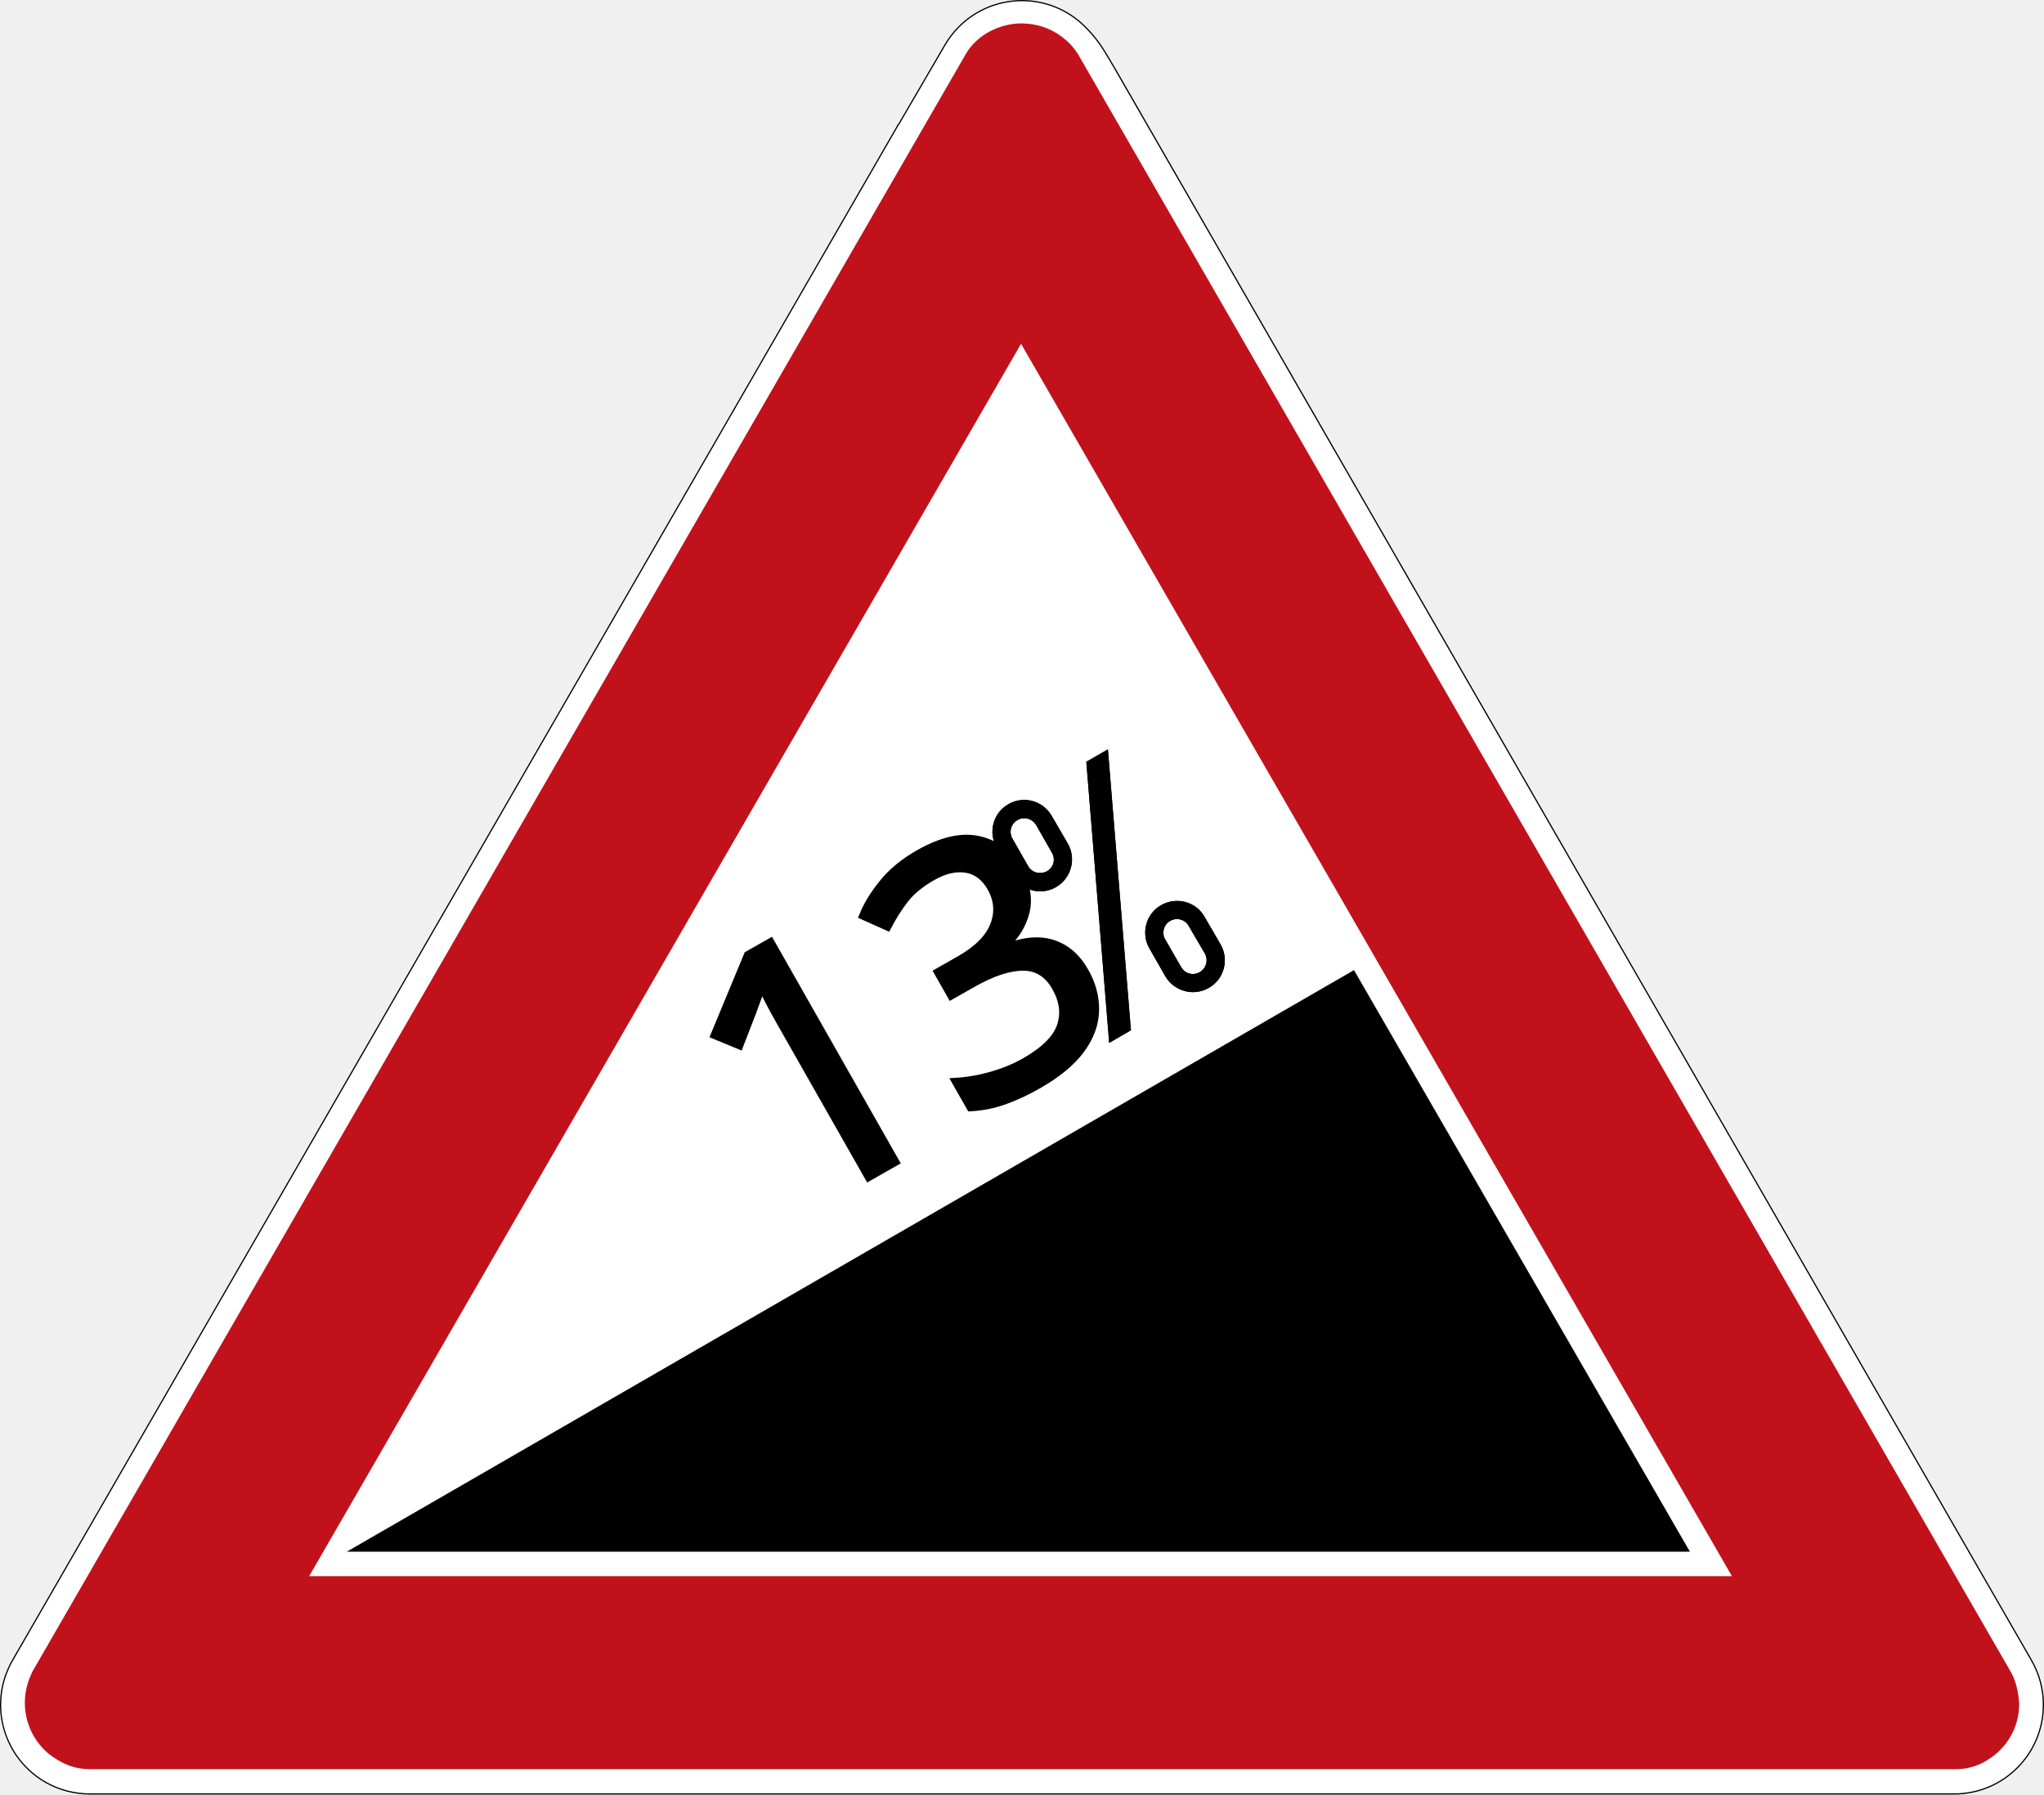
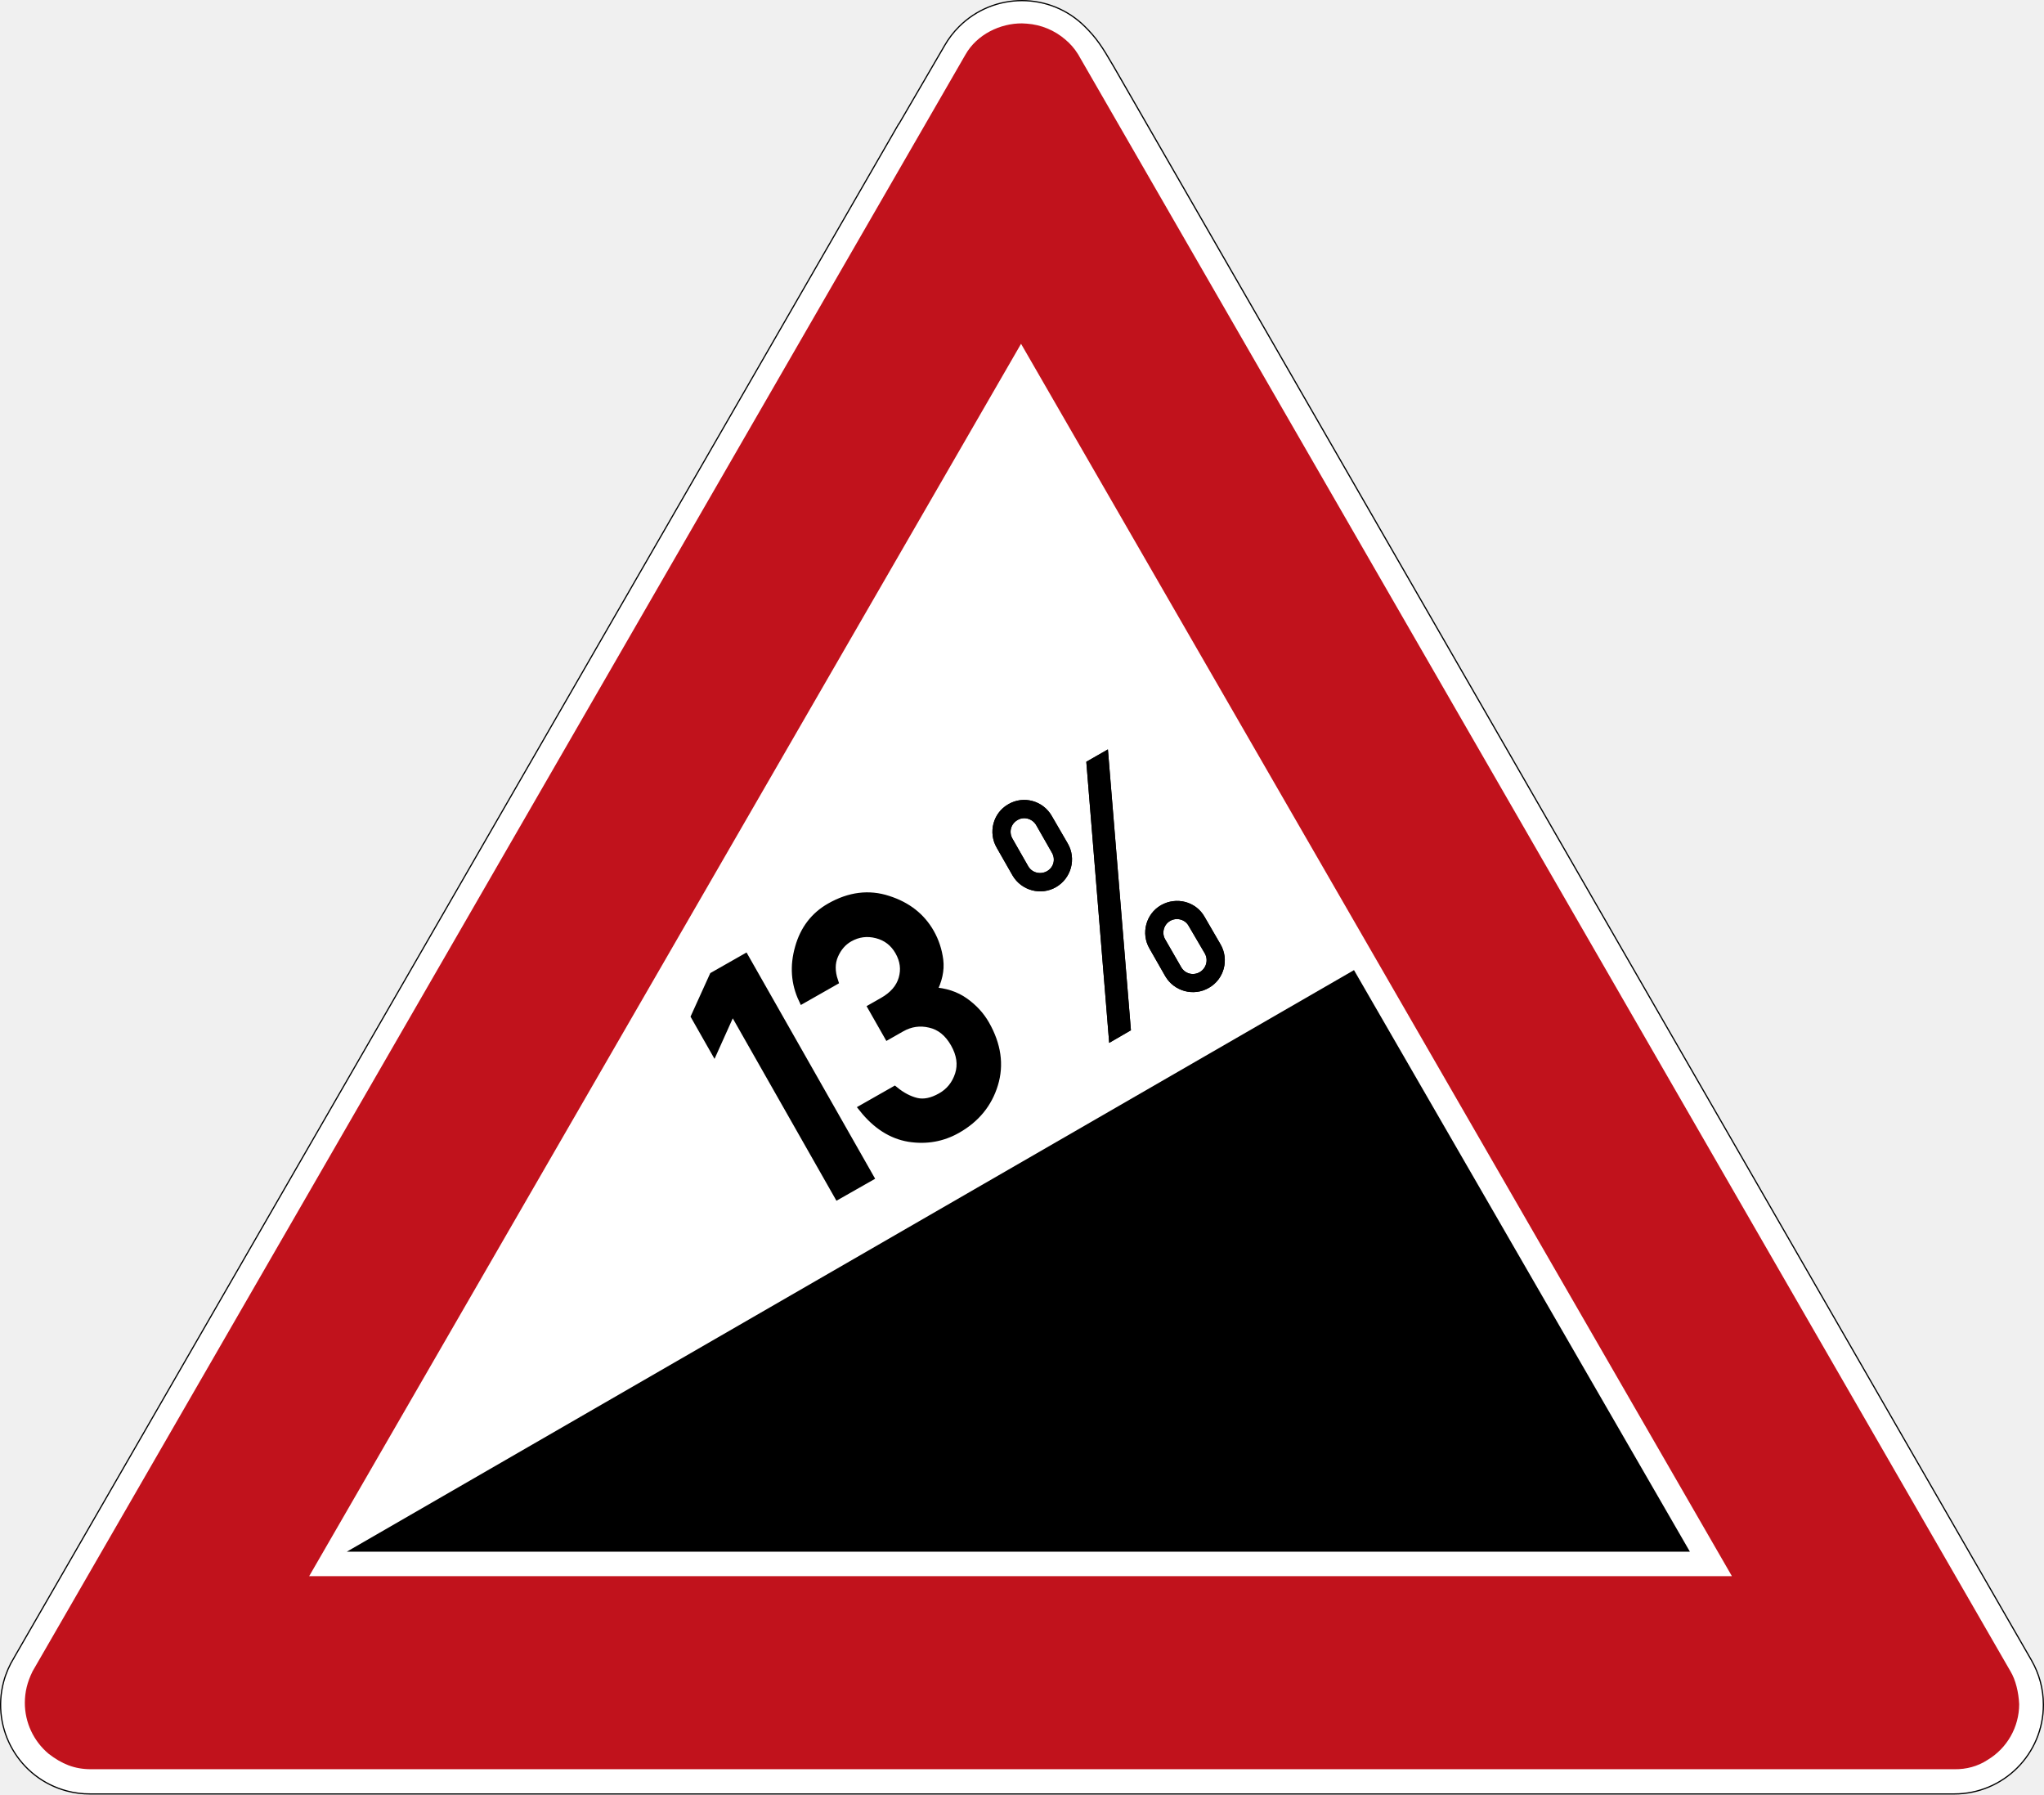
<svg xmlns="http://www.w3.org/2000/svg" viewBox="0 0 847.159 743.623" height="743.623" width="847.159" xml:space="preserve" version="1.1" id="svg4162">
  <defs id="defs4166" />
  <g transform="matrix(1.25,0,0,-1.25,0,743.6227)" id="g4170">
    <g id="g4172">
      <path id="path4174" style="fill:#ffffff;fill-opacity:1;fill-rule:nonzero;stroke:none" d="m 338.867,594.5 c -7.512,0 -15.023,-2.867 -20.758,-8.598 -1.879,-1.879 -3.445,-3.953 -4.707,-6.152 l -15.246,-26.156 -0.07,0 L 4.984,45.551 C 4.93,45.457 4.887,45.359 4.832,45.261 3.348,42.871 2.176,40.219 1.402,37.351 -2.789,21.695 6.504,5.597 22.164,1.402 c 2.586,-0.695 5.188,-1.012 7.734,-1 l 618.075,0 c 16.211,0 29.351,13.141 29.351,29.356 0,5.3 -1.414,10.281 -3.879,14.578 -0.019,0.035 -0.039,0.062 -0.05,0.097 L 369.023,572.844 c -3.859,6.664 -5.648,9.304 -9.402,13.058 -5.73,5.731 -13.242,8.598 -20.754,8.598 z" />
      <path id="path4176" style="fill:#c1121c;fill-opacity:1;fill-rule:nonzero;stroke:none" d="m 338.867,587.144 c -7.125,0.051 -14.949,-3.593 -18.781,-10.402 L 10.793,40.847 C 9.008,37.199 8.258,34.027 8.234,30.398 c 0,-6.496 2.875,-12.66 7.848,-16.844 4.387,-3.39 8.535,-5.156 14.121,-5.156 l 617.906,0 c 3.77,-0.035 7.547,0.871 10.981,3.133 6.445,3.895 10.398,10.883 10.406,18.426 -0.183,3.894 -1.144,8 -2.879,10.89 L 357.504,576.828 c -0.027,0.047 -0.059,0.094 -0.09,0.141 -0.031,0.046 -0.062,0.089 -0.094,0.144 -1.093,1.758 -2.468,3.305 -4.043,4.633 -3.586,3.109 -8.082,4.976 -12.82,5.312 -0.531,0.051 -1.062,0.082 -1.59,0.086 z M 30.203,8.398 l -1.523,0 1.554,0 -0.031,0 z M 338.547,480.929 574.25,72.398 l -471.738,0 236.035,408.531 z" />
      <path id="path4178" style="fill:#000000;fill-opacity:1;fill-rule:nonzero;stroke:none" d="m 338.867,594.898 c -7.617,0 -15.23,-2.906 -21.039,-8.719 -1.906,-1.898 -3.492,-4.007 -4.773,-6.23 l -15.129,-25.957 -0.071,0 L 4.641,45.754 C 4.574,45.636 4.523,45.535 4.48,45.453 2.977,43.031 1.797,40.351 1.02,37.457 -3.23,21.586 6.191,5.269 22.059,1.015 24.68,0.312 27.316,-0.008 29.898,0 l 618.075,0 c 16.425,0 29.754,13.328 29.754,29.758 0,5.375 -1.438,10.414 -3.934,14.773 -0.016,0.016 -0.027,0.051 -0.051,0.098 L 369.379,573.043 c -3.871,6.668 -5.695,9.363 -9.469,13.136 -5.808,5.813 -13.426,8.719 -21.039,8.719 l -0.004,0 z m 0,-0.398 c 7.512,0 15.024,-2.867 20.754,-8.598 3.754,-3.754 5.543,-6.394 9.402,-13.058 L 673.391,44.433 c 0.015,-0.035 0.035,-0.062 0.054,-0.097 2.465,-4.297 3.879,-9.278 3.879,-14.578 0,-16.215 -13.14,-29.356 -29.351,-29.356 l -618.075,0 C 27.352,0.39 24.75,0.707 22.164,1.402 6.504,5.597 -2.789,21.695 1.402,37.351 c 0.77,2.868 1.946,5.52 3.43,7.91 0.055,0.098 0.098,0.196 0.152,0.29 l 293.102,508.043 0.07,0 15.246,26.156 c 1.262,2.199 2.828,4.273 4.707,6.152 5.735,5.731 13.243,8.598 20.758,8.598 z" />
      <path id="path4180" style="fill:#000000;fill-opacity:1;fill-rule:nonzero;stroke:none" d="M 560.32,80.508 448.941,273.304 114.98,80.508" />
      <path id="path4182" style="fill:#000000;fill-opacity:1;fill-rule:nonzero;stroke:none" d="m 280.934,199.222 -35.739,62.364 -6.082,-13.649 -6.402,11.172 6.113,13.602 10.567,6.054 42.113,-73.484 -10.57,-6.059 z" />
      <path id="path4184" style="fill:#000000;fill-opacity:1;fill-rule:nonzero;stroke:none" d="m 367.773,249.187 -7.589,93.18 7.164,4.102 7.632,-93.102 -7.207,-4.18 z m -13.742,66.094 c 2.934,-5.031 1.168,-11.516 -3.859,-14.449 -5.031,-2.934 -11.516,-1.168 -14.449,3.859 l -5.231,9.172 c -2.933,5.027 -1.25,11.559 3.86,14.445 5.027,2.934 11.511,1.172 14.402,-3.937 l 5.277,-9.09 z m -5.277,-3 -5.231,9.168 c -1.289,2.102 -4.074,2.875 -6.171,1.586 -2.18,-1.246 -2.907,-3.949 -1.664,-6.129 l 5.234,-9.168 c 1.242,-2.18 4.07,-2.875 6.25,-1.629 2.176,1.242 2.906,3.949 1.582,6.172 z m 32.383,-31.828 5.23,-9.168 c 2.934,-5.031 9.418,-6.793 14.449,-3.859 5.106,2.886 6.793,9.418 3.86,14.445 l -5.278,9.094 c -2.89,5.105 -9.339,6.746 -14.449,3.859 -4.984,-2.855 -6.746,-9.344 -3.812,-14.371 z m 5.199,3.047 c -1.215,2.051 -0.52,4.883 1.66,6.125 2.176,1.246 4.965,0.472 6.125,-1.66 l 5.356,-9.137 c 1.246,-2.18 0.472,-4.961 -1.707,-6.207 -2.176,-1.242 -4.883,-0.516 -6.125,1.66 l -5.309,9.219 z" />
      <path id="path4186" style="fill:#000000;fill-opacity:1;fill-rule:nonzero;stroke:none" d="m 367.773,249.187 -7.589,93.18 7.164,4.102 7.632,-93.102 -7.207,-4.18 z m -13.742,66.094 c 2.934,-5.031 1.168,-11.516 -3.859,-14.449 -5.031,-2.934 -11.516,-1.168 -14.449,3.859 l -5.231,9.172 c -2.933,5.027 -1.25,11.559 3.86,14.445 5.027,2.934 11.511,1.172 14.402,-3.937 l 5.277,-9.09 z m -5.277,-3 -5.231,9.168 c -1.289,2.102 -4.074,2.875 -6.171,1.586 -2.18,-1.246 -2.907,-3.949 -1.664,-6.129 l 5.234,-9.168 c 1.242,-2.18 4.07,-2.875 6.25,-1.629 2.176,1.242 2.906,3.949 1.582,6.172 z m 32.383,-31.828 5.23,-9.168 c 2.934,-5.031 9.418,-6.793 14.449,-3.859 5.106,2.886 6.793,9.418 3.86,14.445 l -5.278,9.094 c -2.89,5.105 -9.339,6.746 -14.449,3.859 -4.984,-2.855 -6.746,-9.344 -3.812,-14.371 z m 5.199,3.047 c -1.215,2.051 -0.52,4.883 1.66,6.125 2.176,1.246 4.965,0.472 6.125,-1.66 l 5.356,-9.137 c 1.246,-2.18 0.472,-4.961 -1.707,-6.207 -2.176,-1.242 -4.883,-0.516 -6.125,1.66 l -5.309,9.219 z" />
      <path id="path4188" style="fill:#000000;fill-opacity:1;fill-rule:nonzero;stroke:none" d="m 307.66,215.332 -5.648,9.781 7.902,52.008 c 0.297,2.031 0.27,3.726 -0.07,5.082 -0.34,1.355 -0.828,2.586 -1.461,3.683 -1.461,2.528 -3.711,4.356 -6.754,5.481 -3.07,1.156 -6.149,0.844 -9.242,-0.941 -2.828,-1.633 -4.711,-3.985 -5.645,-7.055 -0.922,-3.016 -0.554,-6.219 1.098,-9.613 l -10.434,-6.024 c -3.367,5.91 -4.218,12.027 -2.547,18.36 1.649,6.363 5.219,11.128 10.707,14.3 6.055,3.496 12.278,4.36 18.664,2.59 6.407,-1.715 11.266,-5.449 14.59,-11.207 2.844,-4.922 3.856,-10.016 3.035,-15.281 l -6.464,-42.86 27.75,16.02 5.992,-10.379 -41.473,-23.945 z" />
    </g>
  </g>
  <g id="layer4" />
  <g id="layer5" style="display:inline">
    <rect style="fill:#ffffff;stroke-width:14.857;stroke-linejoin:round" id="rect2698" width="146.688" height="130.293" x="-17.01" y="495.824" transform="matrix(0.8372189,-0.5468679,0.5597869,0.8286366,0,0)" />
  </g>
  <g id="layer6" style="display:inline">
-     <text xml:space="preserve" style="font-size:146.473px;line-height:85.824px;font-family:'DIN 1451 Mittelschrift';-inkscape-font-specification:'DIN 1451 Mittelschrift';letter-spacing:0px;word-spacing:0px;fill:#000000;stroke:#000000;stroke-width:3.433px;stroke-linecap:butt;stroke-linejoin:miter;stroke-opacity:1" x="32.604" y="601.88" id="text2719" transform="rotate(-29.61651)">
-       <tspan id="tspan2717" x="32.604" y="601.88" style="fill:#000000;stroke-width:3.433px">13</tspan>
-     </text>
+     <path d="M 57.207,602.166 V 513.553 L 42.331,524.424 V 508.546 L 57.207,497.747 H 72.226 V 602.166 Z m 50.708,-47.346 v -13.16 h 5.149 q 7.438,0 11.729,-4.148 4.363,-4.22 4.363,-10.656 0,-6.365 -4.506,-10.728 -4.506,-4.363 -10.728,-4.363 -4.72,0 -8.94,3.147 -4.22,3.147 -5.436,9.441 H 84.599 q 0.858,-11.014 9.226,-19.239 8.368,-8.296 19.525,-8.296 13.946,0 22.314,9.226 8.439,9.155 8.439,20.526 0,6.008 -2.36,11.729 -2.36,5.65 -8.797,9.798 6.58,4.22 9.441,10.37 2.861,6.151 2.861,12.444 0,14.59 -9.155,23.244 -9.155,8.654 -22.457,8.654 -10.585,0 -19.096,-6.794 -8.439,-6.866 -10.513,-19.954 h 14.948 q 2.074,5.364 5.579,8.654 3.504,3.218 9.941,3.218 6.222,0 11.014,-4.363 4.792,-4.434 4.792,-12.158 0,-7.796 -4.792,-12.158 -4.72,-4.434 -11.3,-4.434 z" id="text2719" style="font-size:146.473px;line-height:85.824px;letter-spacing:0px;word-spacing:0px;stroke:#000000;stroke-width:3.433px" transform="rotate(-29.61651)" aria-label="13" />
  </g>
</svg>
